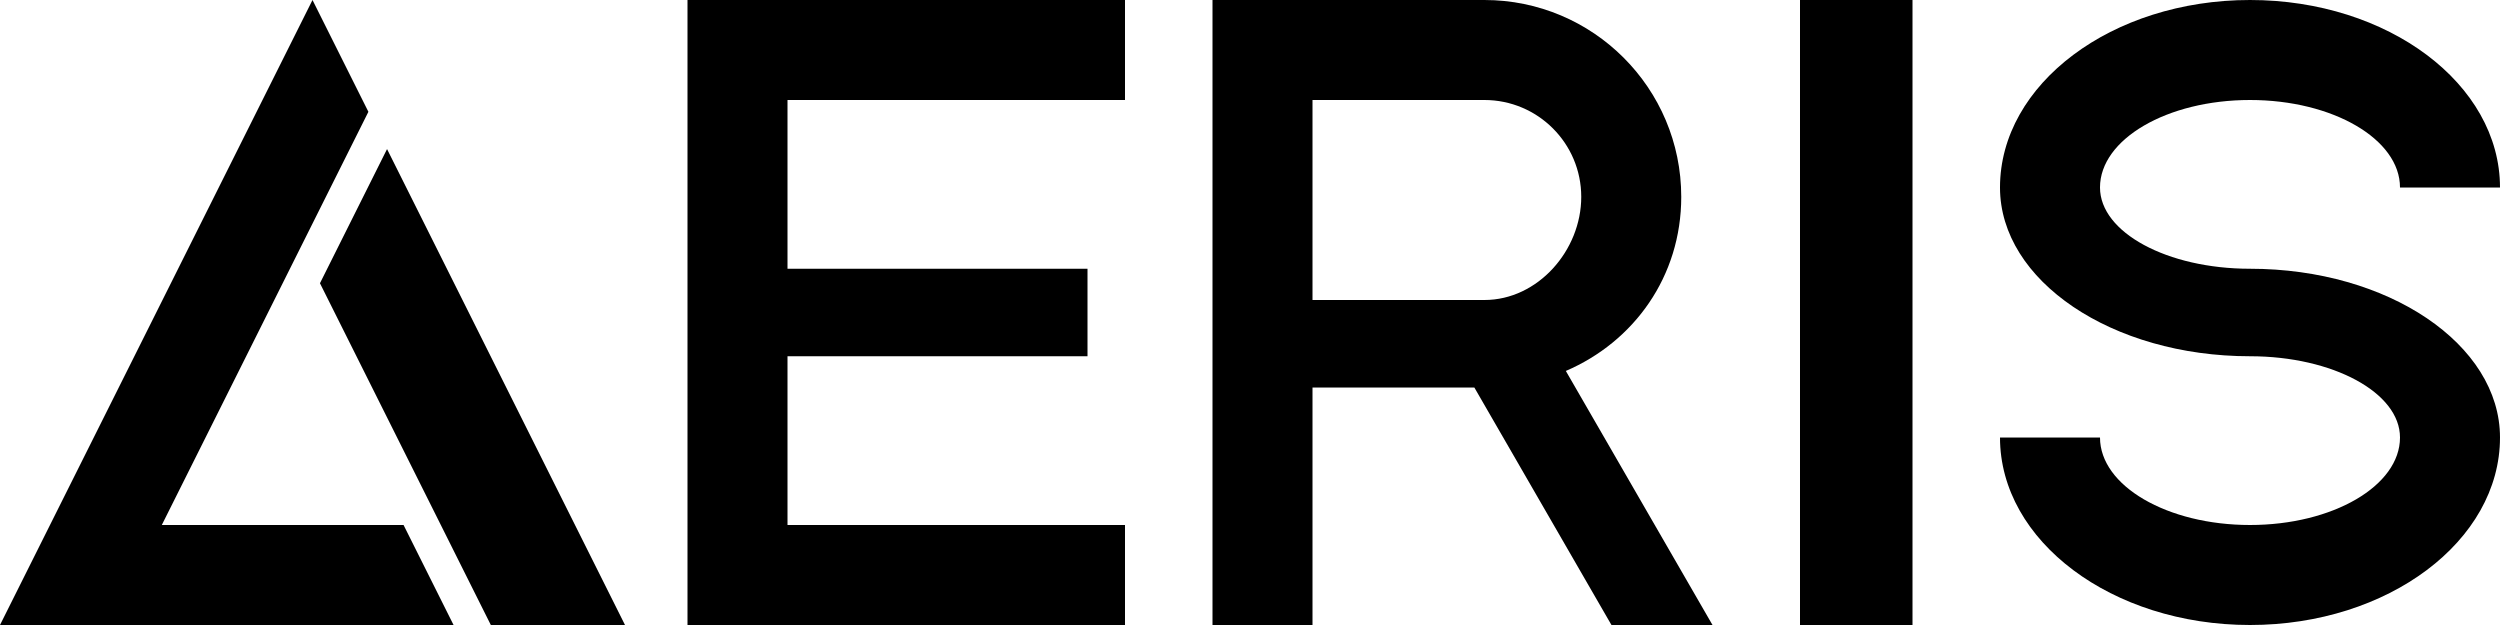
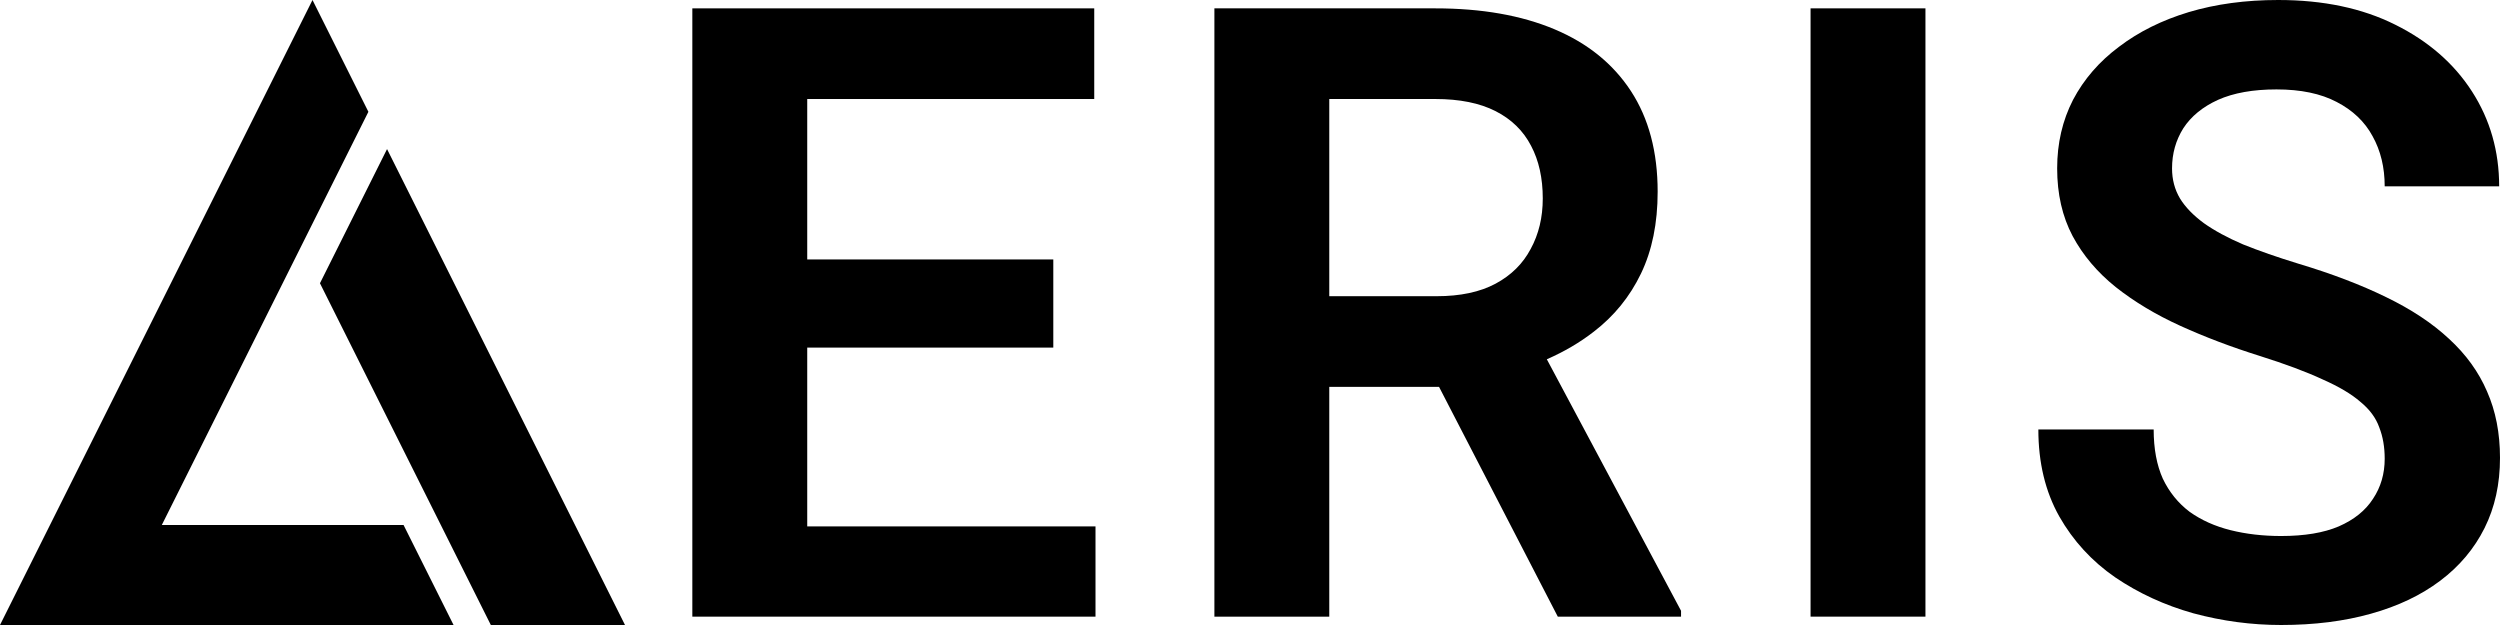
<svg xmlns="http://www.w3.org/2000/svg" width="400" height="100" viewBox="0 0 400 100" version="1.1" id="svg1" xml:space="preserve">
  <defs id="defs1">
+     <rect x="115.375" y="14.841" width="533.171" height="198.901" id="rect4" />
    <rect x="37.575" y="-85.983" width="44.684" height="38.252" id="rect6" />
  </defs>
-   <path id="path12" style="fill:#000000;stroke-width:16.839" d="m 360,0 a 40,30 0 0 0 -40,30 40,27 0 0 0 40,27 24,13 0 0 1 24,13 24,14 0 0 1 -24,14 24,14 0 0 1 -24,-14 h -16 a 40,30 0 0 0 40,30 40,30 0 0 0 40,-30 40,27 0 0 0 -40,-27 24,13 0 0 1 -24,-13 24,14 0 0 1 24,-14 24,14 0 0 1 24,14 h 16 A 40,30 0 0 0 360,0 Z" />
-   <path style="display:inline;fill:#000000;fill-opacity:1;stroke:none;stroke-width:22.668;stroke-dasharray:none;stroke-opacity:1" d="m 288,0 v 100 h 18 V 0 Z" id="path3" />
-   <path id="rect8" style="display:inline;fill:#000000;stroke-width:13.638" d="m 194,0 v 16 32 14 38 h 16 V 62 h 25.895 l 21.939,38 H 274 L 250.533,59.352 C 261.424,54.68 269,44.247 269,31.5 269,14.103 254.897,0 237.5,0 H 210 Z m 16,16 h 27.5 c 8.56,0 15.5,6.94 15.5,15.5 0,8.56 -6.94,16.5 -15.5,16.5 H 210 Z" />
-   <path id="path1" style="display:inline;fill:#000000;fill-opacity:1;stroke:none;stroke-width:22.668;stroke-dasharray:none;stroke-opacity:1" d="m 110,0 v 100 h 70 V 84 H 126 V 57 h 48 V 43 H 126 V 16 h 54 V 0 Z" />
+   <path style="font-weight:600;font-size:136.898px;font-family:Roboto;-inkscape-font-specification:'Roboto Semi-Bold';letter-spacing:0px;stroke-width:15.645" d="m 381.551,73.395 q 0,-2.807 -0.869,-5.013 -0.802,-2.273 -3.008,-4.078 -2.139,-1.872 -6.083,-3.61 -3.877,-1.805 -10.027,-3.743 -6.818,-2.139 -12.7,-4.813 -5.882,-2.674 -10.361,-6.217 -4.412,-3.543 -6.885,-8.155 -2.473,-4.679 -2.473,-10.829 0,-6.016 2.54,-10.962 2.607,-4.946 7.353,-8.489 4.746,-3.61 11.163,-5.548 6.484,-1.938 14.305,-1.938 10.829,0 18.716,3.944 7.954,3.944 12.299,10.695 4.345,6.751 4.345,15.174 h -18.315 q 0,-4.545 -1.938,-8.021 -1.872,-3.476 -5.749,-5.481 -3.81,-2.005 -9.626,-2.005 -5.615,0 -9.358,1.671 -3.676,1.671 -5.548,4.545 -1.805,2.874 -1.805,6.417 0,2.674 1.27,4.813 1.27,2.072 3.81,3.944 2.54,1.805 6.283,3.409 3.81,1.537 8.823,3.075 8.021,2.406 14.037,5.348 6.083,2.941 10.094,6.684 4.077,3.743 6.083,8.422 Q 400,67.313 400,73.262 q 0,6.283 -2.473,11.23 -2.473,4.946 -7.085,8.422 -4.612,3.476 -11.096,5.281 -6.417,1.805 -14.372,1.805 -7.085,0 -14.037,-1.872 -6.885,-1.938 -12.5,-5.749 Q 332.821,88.502 329.479,82.62 326.137,76.671 326.137,68.716 h 18.449 q 0,4.612 1.471,7.888 1.537,3.209 4.278,5.281 2.807,2.005 6.551,2.941 3.743,0.936 8.088,0.936 5.615,0 9.225,-1.537 3.676,-1.604 5.481,-4.412 1.872,-2.807 1.872,-6.417 z" id="path47" />
+   <path style="font-weight:600;font-size:136.898px;font-family:Roboto;-inkscape-font-specification:'Roboto Semi-Bold';letter-spacing:0px;stroke-width:15.645" d="M 308.072,1.337 V 98.662 H 289.69 V 1.337 Z" id="path46" />
+   <path id="path45" style="font-weight:600;font-size:136.898px;font-family:Roboto;-inkscape-font-specification:'Roboto Semi-Bold';letter-spacing:0px;stroke-width:15.646" d="M 194.303,1.338 V 98.664 h 18.381 V 61.898 h 17.562 l 19.002,36.766 h 19.719 v -0.938 L 247.492,57.484 c 2.778,-1.215 5.284,-2.682 7.506,-4.41 3.253,-2.496 5.77,-5.592 7.553,-9.291 1.783,-3.699 2.674,-8.066 2.674,-13.102 0,-6.373 -1.425,-11.742 -4.277,-16.109 C 258.095,10.205 254.016,6.908 248.713,4.68 243.41,2.452 237.06,1.338 229.662,1.338 Z m 18.381,14.504 h 16.979 c 3.877,0 7.087,0.647 9.627,1.939 2.54,1.292 4.434,3.14 5.682,5.547 1.248,2.362 1.871,5.171 1.871,8.424 0,3.03 -0.645,5.726 -1.938,8.088 -1.248,2.362 -3.12,4.212 -5.615,5.549 -2.496,1.337 -5.638,2.004 -9.426,2.004 h -17.18 z" />
+   <path id="path43" style="font-weight:600;font-size:136.898px;font-family:Roboto;-inkscape-font-specification:'Roboto Semi-Bold';letter-spacing:0px;stroke-width:15.646" d="M 110.774,1.338 V 98.664 h 12.768 5.615 46.123 V 84.225 H 129.157 V 55.615 h 39.371 V 41.512 H 129.157 V 15.842 h 45.922 V 1.338 h -45.922 z" />
  <path id="path7" style="display:inline;fill:#000000;fill-opacity:1;stroke:none;stroke-width:22.668;stroke-dasharray:none;stroke-opacity:1" d="M 50,0 0,100 h 72.57 l -8,-16 H 25.889 L 58.943,17.889 Z M 61.926,23.852 51.193,45.318 78.533,100 H 100 Z" />
</svg>
